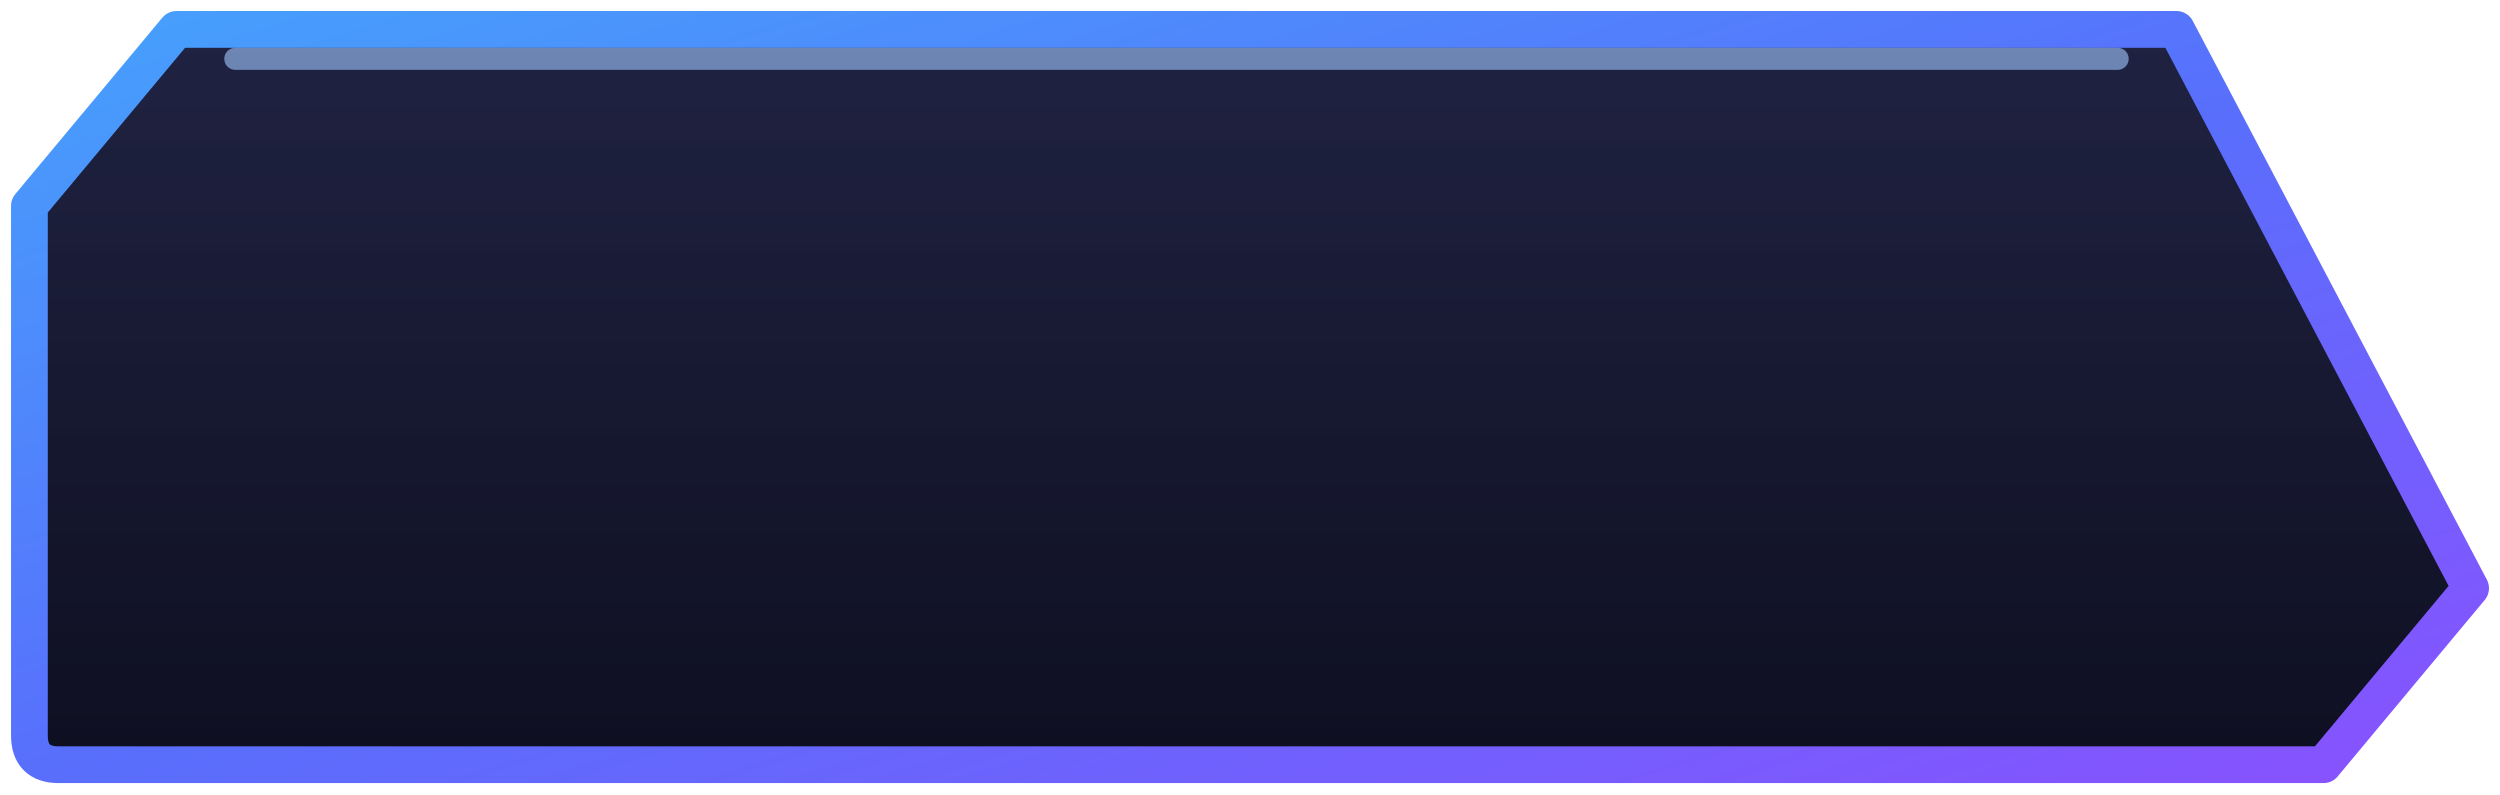
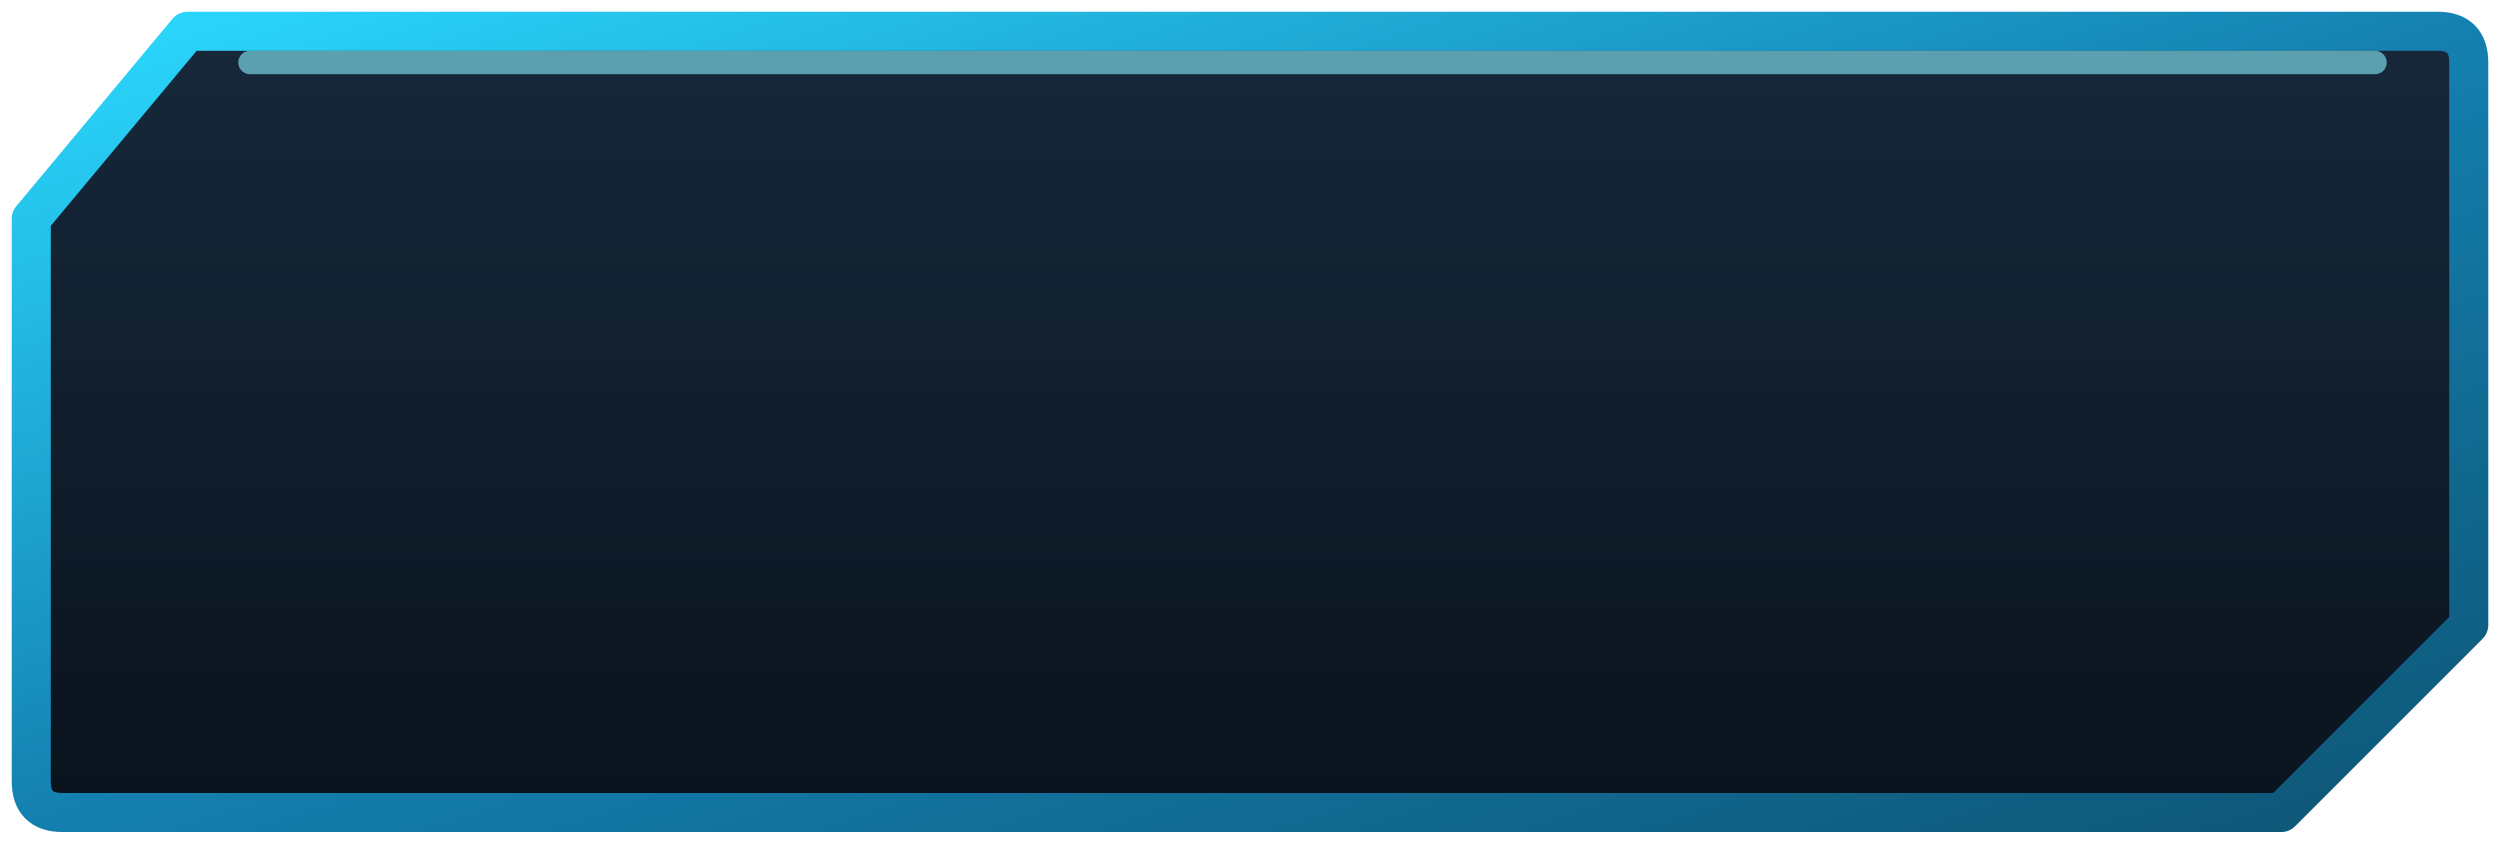
- <svg xmlns="http://www.w3.org/2000/svg" width="170" height="54" viewBox="0 0 170 54">
+ <svg xmlns="http://www.w3.org/2000/svg" width="160" height="54" viewBox="0 0 160 54">
  <defs>
-     <linearGradient id="life_bg_grad" x1="0%" y1="0%" x2="0%" y2="100%">
-       <stop offset="0%" stop-color="#141738" stop-opacity="0.95" />
-       <stop offset="100%" stop-color="#090a1c" stop-opacity="0.98" />
+     <linearGradient id="coin_bg_grad" x1="0%" y1="0%" x2="0%" y2="100%">
+       <stop offset="0%" stop-color="#0a1d30" stop-opacity="0.95" />
+       <stop offset="100%" stop-color="#050e18" stop-opacity="0.98" />
    </linearGradient>
-     <linearGradient id="life_border_grad" x1="0%" y1="0%" x2="100%" y2="100%">
-       <stop offset="0%" stop-color="#46a0fc" />
-       <stop offset="50%" stop-color="#586ffc" />
-       <stop offset="100%" stop-color="#8852ff" />
+     <linearGradient id="coin_border_grad" x1="0%" y1="0%" x2="100%" y2="100%">
+       <stop offset="0%" stop-color="#2bd9fe" />
+       <stop offset="50%" stop-color="#1480b0" />
+       <stop offset="100%" stop-color="#0e5676" />
    </linearGradient>
  </defs>
-   <path d="M 12 2             L 148 2             L 168 40             L 158 52             L 4 52             Q 2 52 2 50             L 2 14             L 12 2 Z" fill="url(#life_bg_grad)" stroke="url(#life_border_grad)" stroke-width="2.5" stroke-linejoin="round" />
-   <path d="M 16 4 L 144 4" stroke="#a0c8ff" stroke-width="1.5" stroke-linecap="round" stroke-opacity="0.6" />
+   <path d="M 12 2             L 156 2             Q 158 2 158 4             L 158 40             L 146 52             L 4 52             Q 2 52 2 50             L 2 14             L 12 2 Z" fill="url(#coin_bg_grad)" stroke="url(#coin_border_grad)" stroke-width="2.5" stroke-linejoin="round" />
+   <path d="M 16 4 L 152 4" stroke="#8bf0ff" stroke-width="1.5" stroke-linecap="round" stroke-opacity="0.6" />
</svg>
